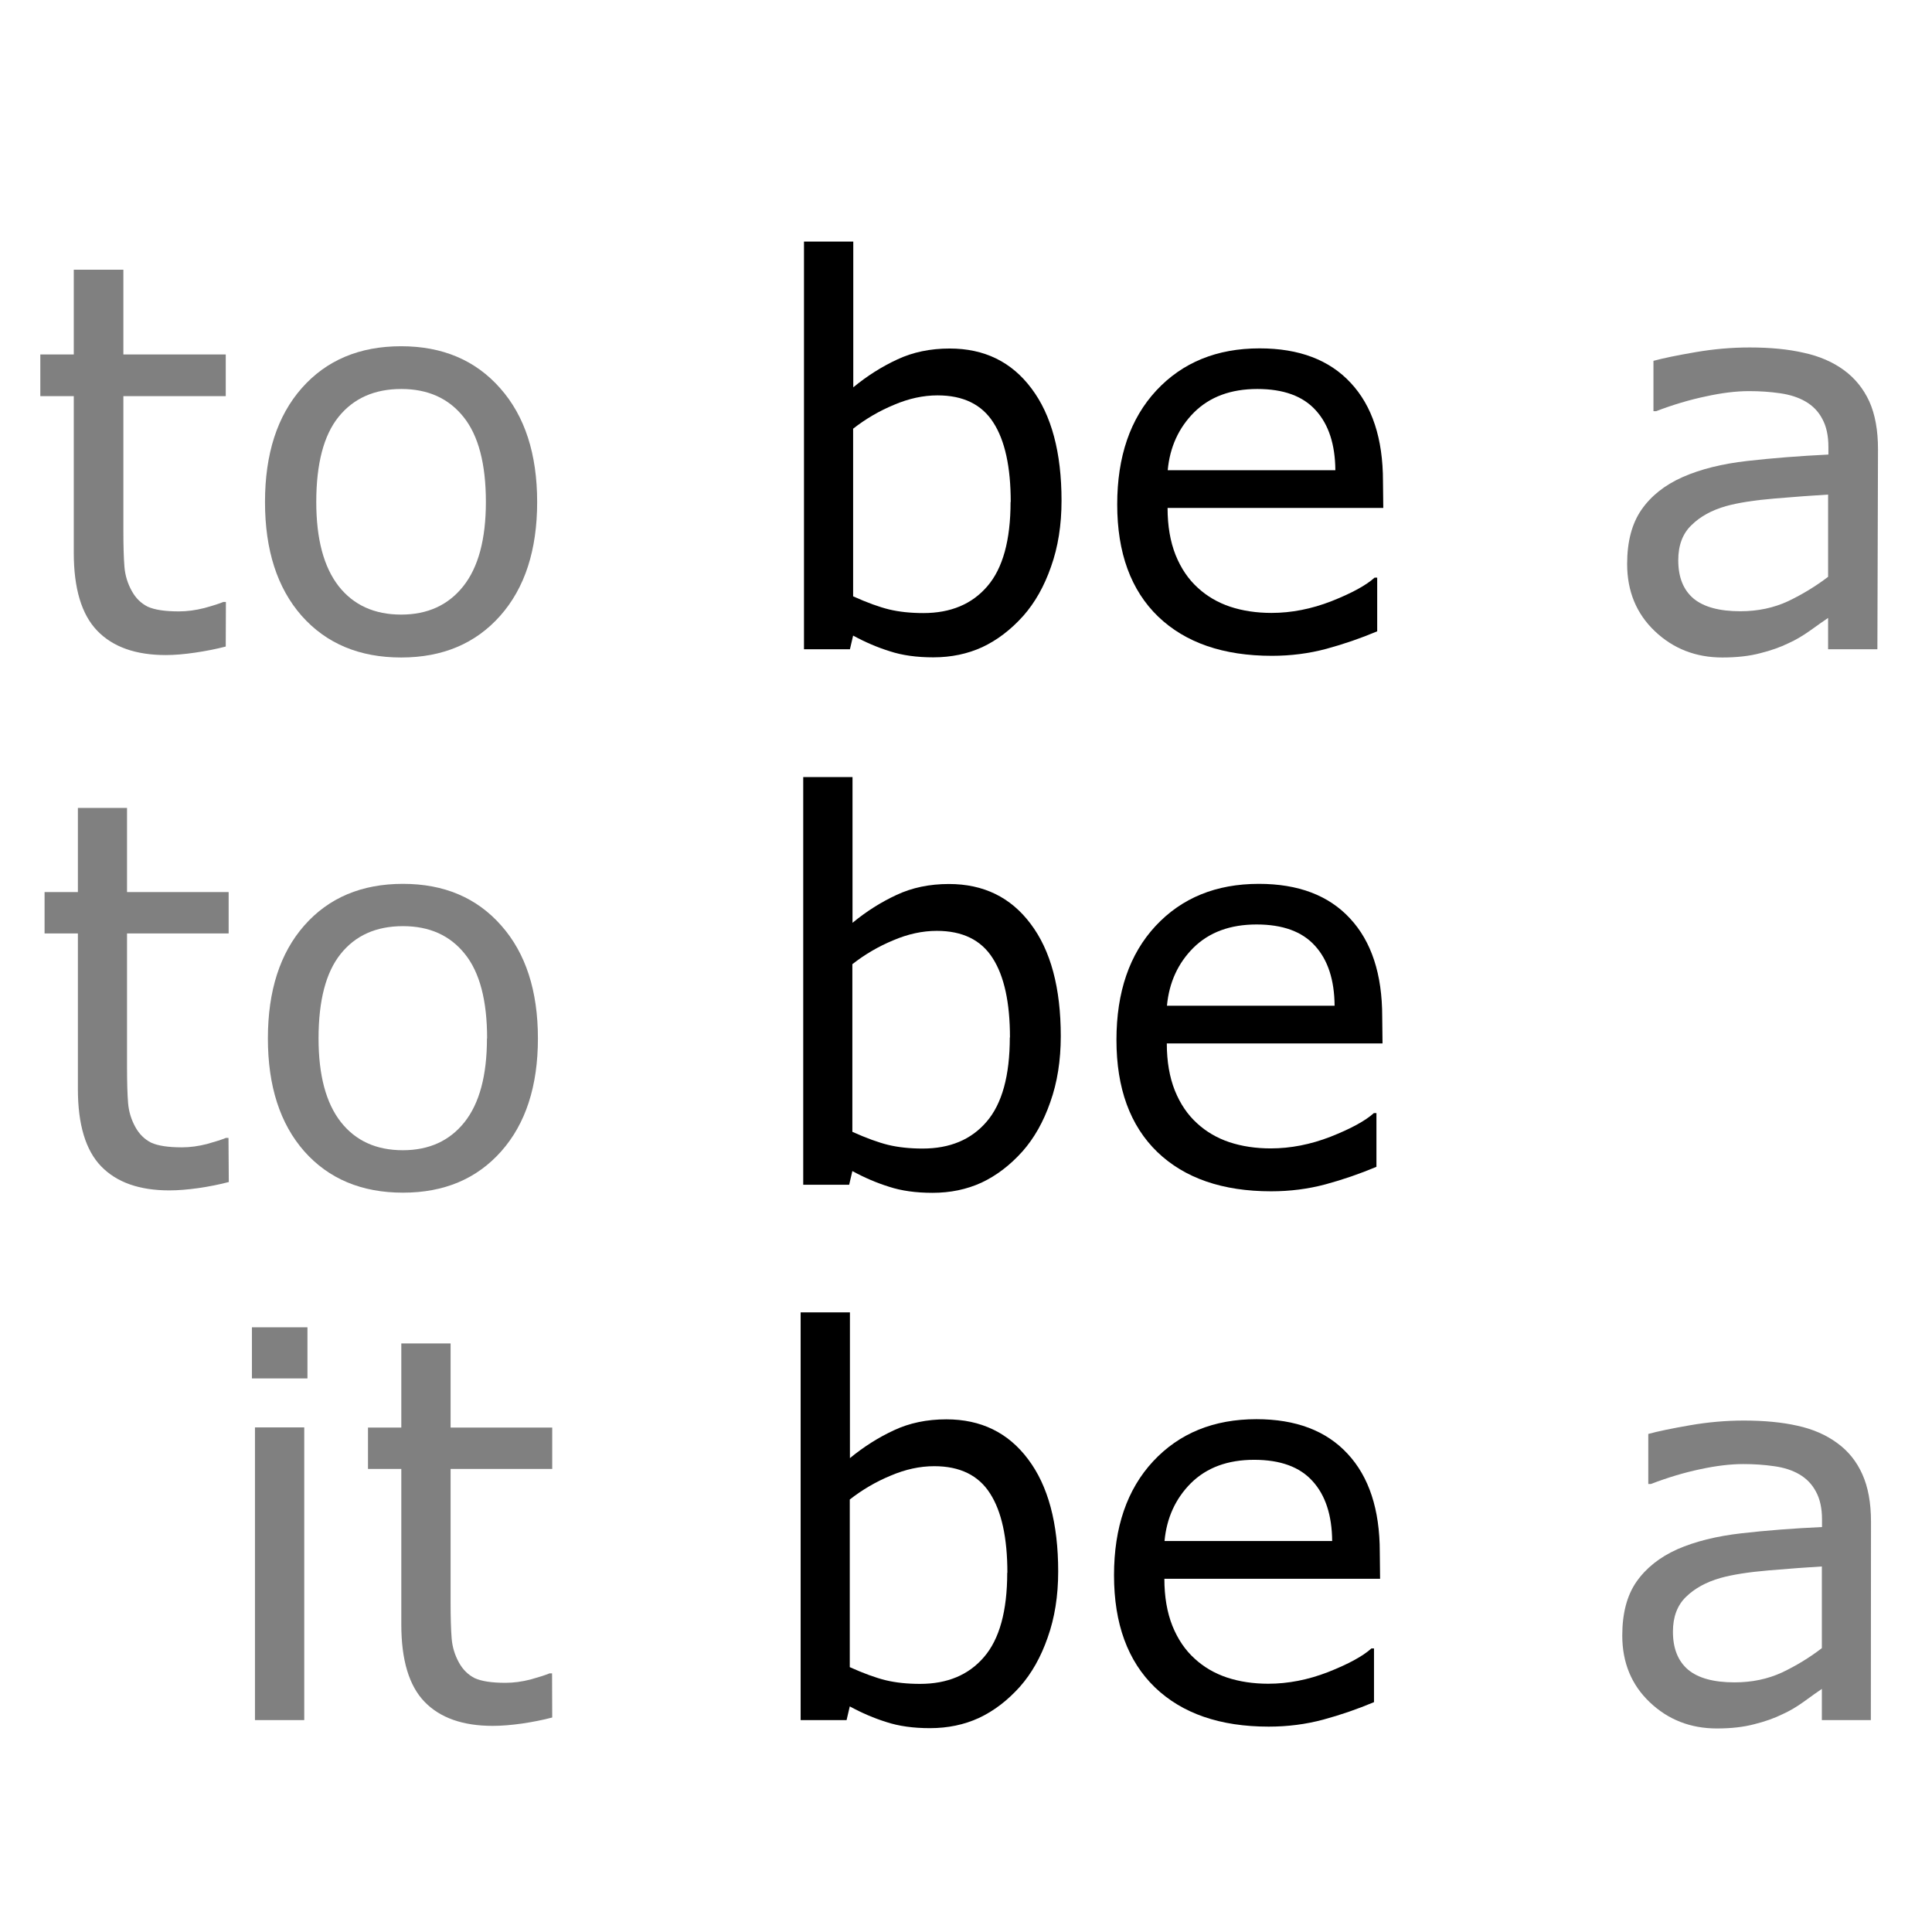
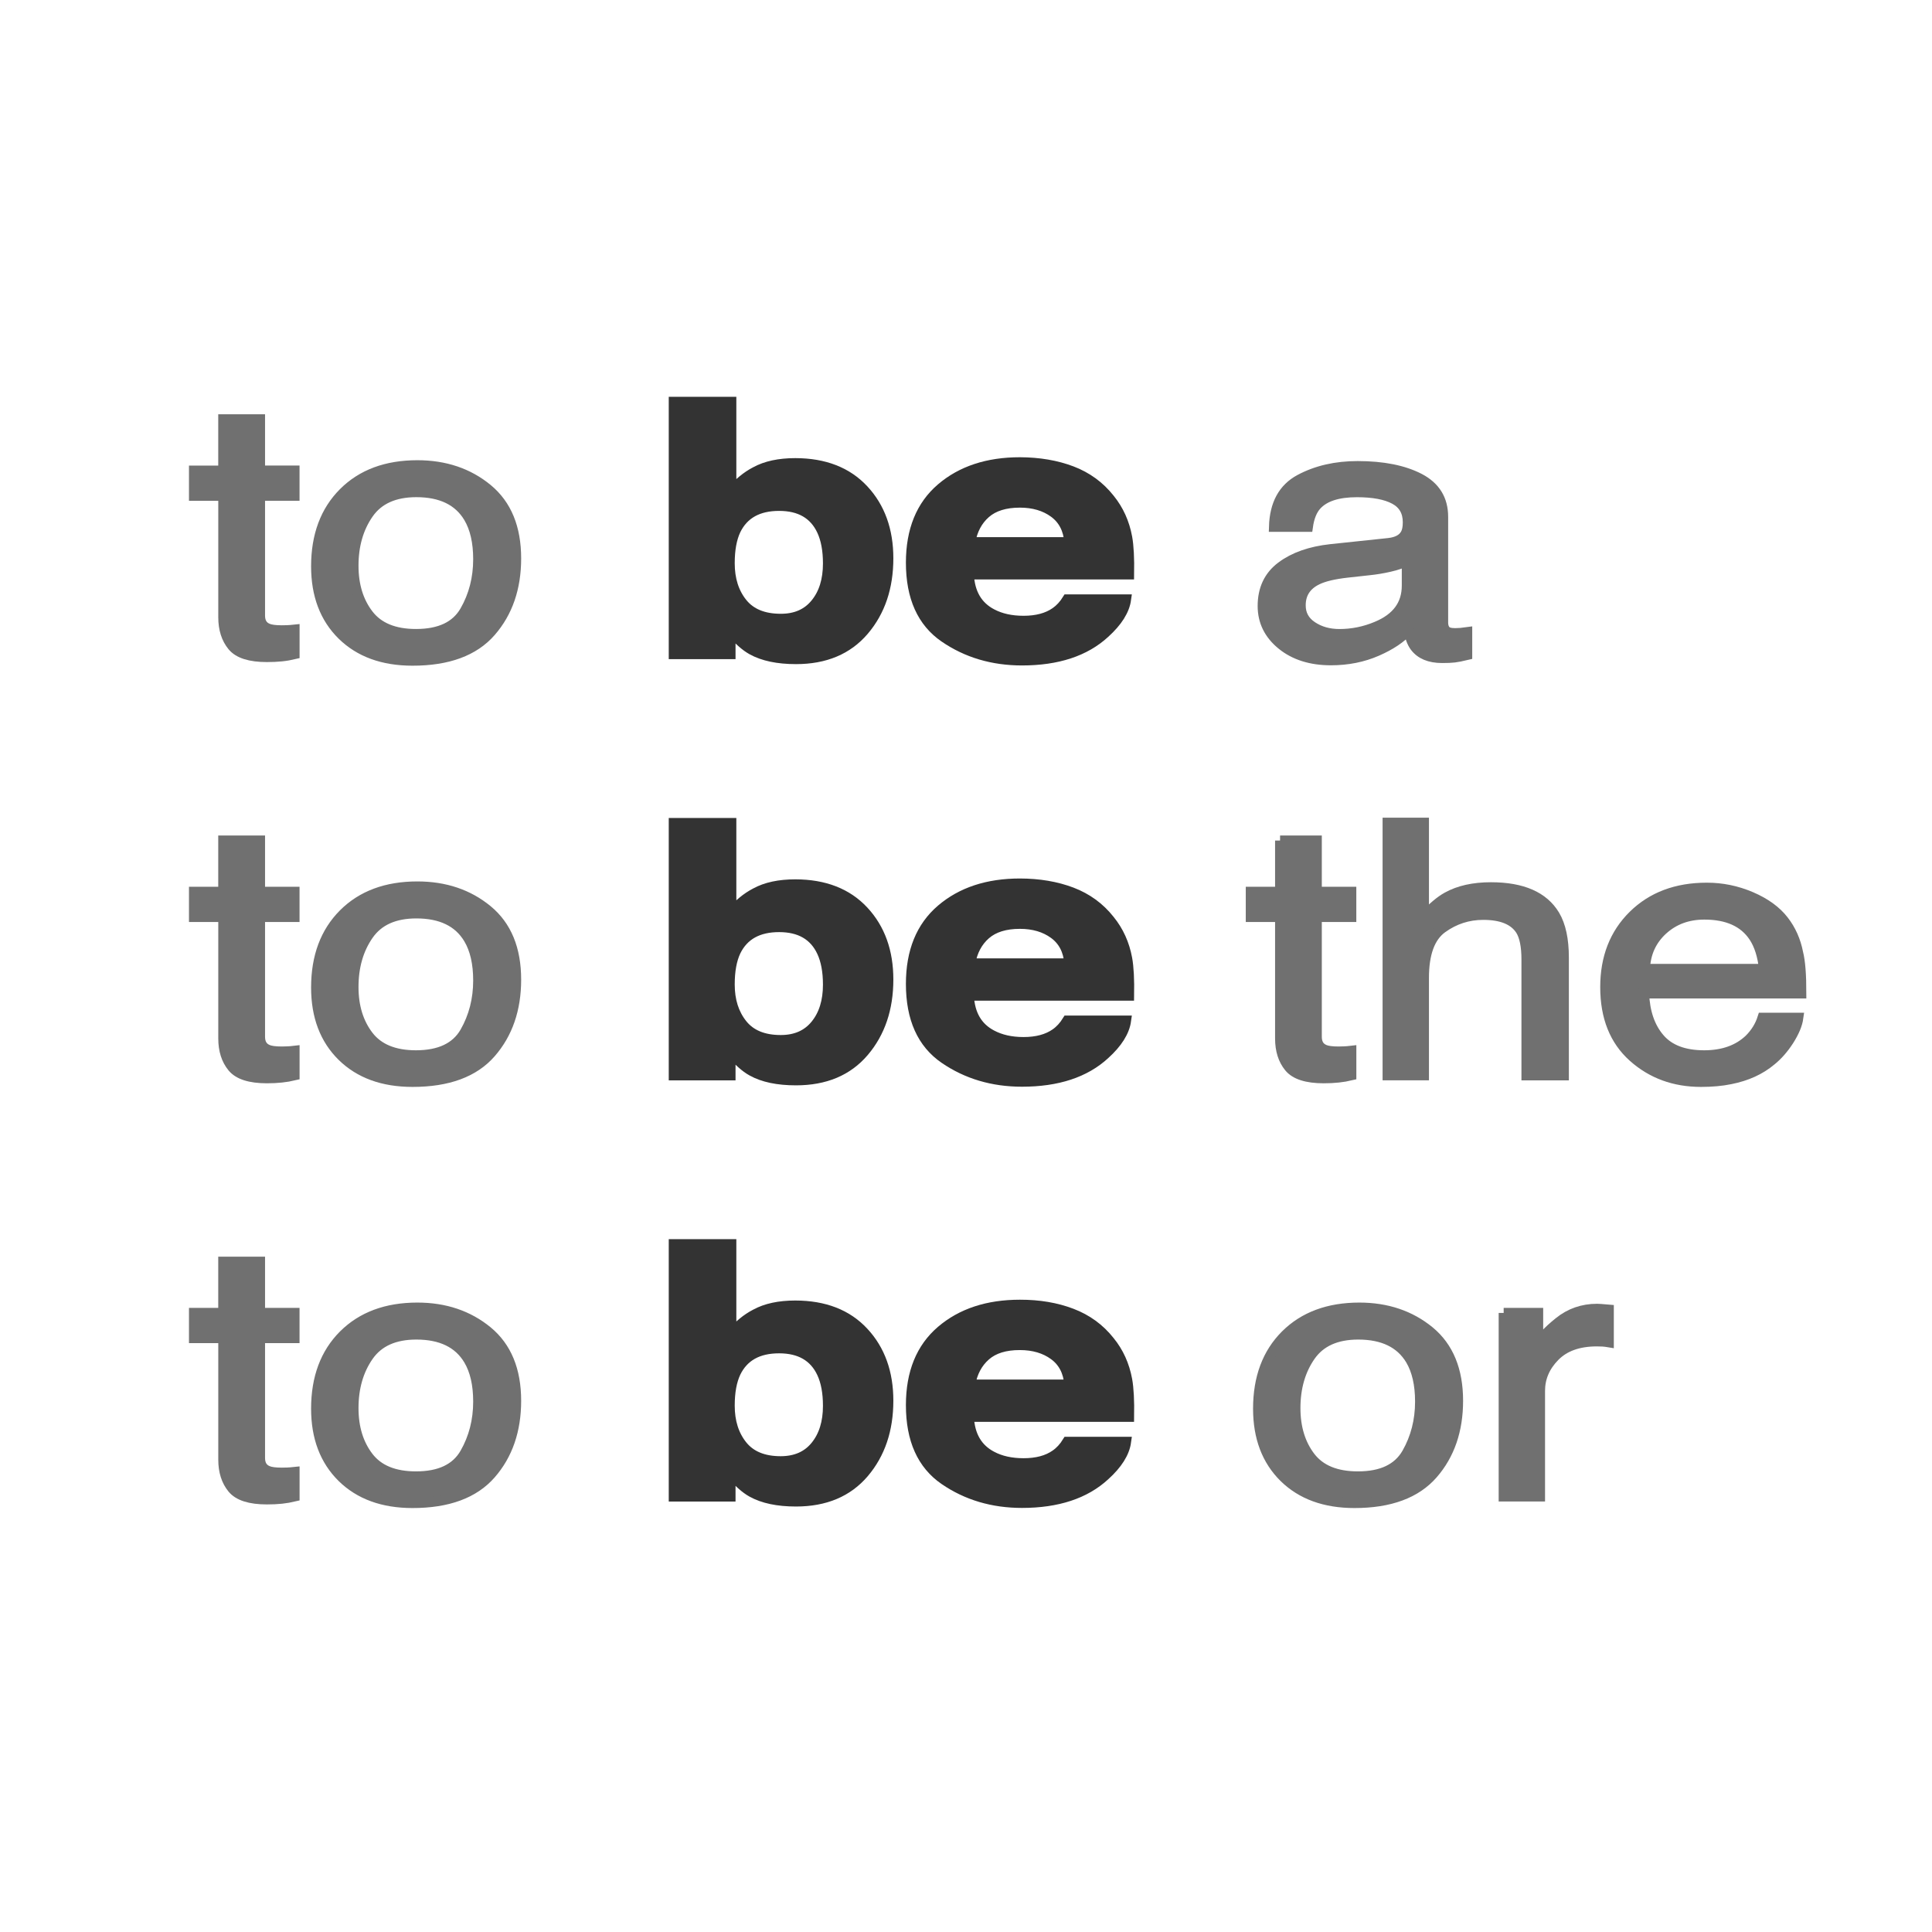
- <svg xmlns="http://www.w3.org/2000/svg" width="48" height="48" viewBox="0 0 12.7 12.7" version="1.1" id="svg8">
-   <defs id="defs2" />
-   <g id="layer1" transform="translate(0,-284.3)">
-     <text xml:space="preserve" style="font-style:normal;font-weight:normal;font-size:10.583px;line-height:1.25;font-family:sans-serif;letter-spacing:0px;word-spacing:0px;fill:#000000;fill-opacity:1;stroke:none;stroke-width:0.265" x="3.44" y="286.946" id="text3684">
-       <tspan id="tspan3682" x="3.44" y="296.601" style="stroke-width:0.265" />
-     </text>
-     <g aria-label="to be a" style="font-style:normal;font-weight:normal;font-size:3.079px;line-height:1.25;font-family:sans-serif;letter-spacing:0px;word-spacing:0px;fill:#000000;fill-opacity:1;stroke:none;stroke-width:0.165" id="text3690">
-       <path d="m 1.484,288.55 q -0.092,0.024 -0.201,0.04 -0.108,0.016 -0.193,0.016 -0.297,0 -0.451,-0.16 -0.154,-0.16 -0.154,-0.512 v -1.03 H 0.265 v -0.274 h 0.22 v -0.557 h 0.326 v 0.557 H 1.484 v 0.274 H 0.811 v 0.883 q 0,0.153 0.007,0.239 0.007,0.085 0.049,0.16 0.038,0.069 0.104,0.102 0.068,0.031 0.205,0.031 0.08,0 0.167,-0.022 0.087,-0.024 0.125,-0.04 h 0.017 z" style="font-size:3.553px;fill:#808080;stroke-width:0.165" id="path3782" />
-       <path d="m 3.531,287.6 q 0,0.474 -0.243,0.748 -0.243,0.274 -0.651,0.274 -0.411,0 -0.654,-0.274 -0.241,-0.274 -0.241,-0.748 0,-0.474 0.241,-0.748 0.243,-0.276 0.654,-0.276 0.408,0 0.651,0.276 0.243,0.274 0.243,0.748 z m -0.337,0 q 0,-0.376 -0.147,-0.559 -0.147,-0.184 -0.409,-0.184 -0.265,0 -0.413,0.184 -0.146,0.182 -0.146,0.559 0,0.364 0.147,0.553 0.147,0.187 0.411,0.187 0.26,0 0.408,-0.186 0.149,-0.187 0.149,-0.555 z" style="font-size:3.553px;fill:#808080;stroke-width:0.165" id="path3784" />
-       <path d="m 6.978,287.591 q 0,0.241 -0.069,0.434 -0.067,0.193 -0.183,0.324 -0.122,0.136 -0.269,0.205 -0.146,0.067 -0.322,0.067 -0.164,0 -0.286,-0.04 -0.122,-0.038 -0.241,-0.103 l -0.021,0.09 H 5.285 v -2.68 h 0.324 v 0.958 q 0.136,-0.112 0.289,-0.183 0.153,-0.072 0.345,-0.072 0.341,0 0.537,0.262 0.198,0.262 0.198,0.739 z m -0.334,0.009 q 0,-0.345 -0.114,-0.522 -0.114,-0.179 -0.367,-0.179 -0.141,0 -0.286,0.062 -0.145,0.06 -0.269,0.157 v 1.102 q 0.138,0.062 0.236,0.086 0.1,0.024 0.226,0.024 0.269,0 0.42,-0.176 0.153,-0.177 0.153,-0.555 z" style="font-size:3.528px" id="path3786" />
-       <path d="M 9.093,287.639 H 7.675 q 0,0.177 0.053,0.31 0.053,0.131 0.146,0.215 0.09,0.083 0.212,0.124 0.124,0.041 0.272,0.041 0.196,0 0.394,-0.077 0.2,-0.079 0.284,-0.155 h 0.017 v 0.353 q -0.164,0.069 -0.334,0.115 -0.171,0.046 -0.358,0.046 -0.479,0 -0.748,-0.258 -0.269,-0.26 -0.269,-0.737 0,-0.472 0.257,-0.749 0.258,-0.277 0.679,-0.277 0.389,0 0.599,0.227 0.212,0.227 0.212,0.646 z m -0.315,-0.248 q -0.002,-0.255 -0.129,-0.394 -0.126,-0.14 -0.384,-0.14 -0.26,0 -0.415,0.153 -0.153,0.153 -0.174,0.381 z" style="font-size:3.528px" id="path3788" />
-       <path d="m 12.341,288.568 h -0.324 v -0.206 q -0.043,0.029 -0.118,0.083 -0.073,0.052 -0.142,0.083 -0.082,0.04 -0.187,0.066 -0.106,0.028 -0.248,0.028 -0.262,0 -0.444,-0.173 -0.182,-0.173 -0.182,-0.442 0,-0.22 0.094,-0.356 0.095,-0.137 0.271,-0.215 0.177,-0.078 0.425,-0.106 0.248,-0.028 0.533,-0.042 v -0.05 q 0,-0.111 -0.04,-0.184 -0.038,-0.073 -0.111,-0.115 -0.069,-0.04 -0.167,-0.054 -0.097,-0.014 -0.203,-0.014 -0.128,0 -0.286,0.035 -0.158,0.033 -0.326,0.097 h -0.017 v -0.331 q 0.095,-0.026 0.276,-0.057 0.18,-0.031 0.356,-0.031 0.205,0 0.356,0.035 0.153,0.033 0.264,0.114 0.109,0.08 0.167,0.206 0.057,0.127 0.057,0.314 z m -0.324,-0.477 v -0.54 q -0.149,0.009 -0.352,0.026 -0.201,0.017 -0.319,0.05 -0.141,0.04 -0.227,0.125 -0.087,0.083 -0.087,0.231 0,0.167 0.101,0.252 0.101,0.083 0.307,0.083 0.172,0 0.314,-0.066 0.142,-0.068 0.264,-0.161 z" style="font-size:3.553px;fill:#808080;stroke-width:0.165" id="path3790" />
-     </g>
-     <g aria-label="to be " style="font-style:normal;font-weight:normal;font-size:2.874px;line-height:1.25;font-family:sans-serif;letter-spacing:0px;word-spacing:0px;fill:#000000;fill-opacity:1;stroke:none;stroke-width:0.154" id="text3690-3">
-       <path d="m 1.504,292.07 q -0.091,0.024 -0.2,0.04 -0.107,0.015 -0.191,0.015 -0.295,0 -0.448,-0.158 -0.153,-0.158 -0.153,-0.508 v -1.023 H 0.293 v -0.272 h 0.219 v -0.553 H 0.835 v 0.553 h 0.668 v 0.272 H 0.835 v 0.877 q 0,0.152 0.007,0.238 0.007,0.084 0.048,0.158 0.038,0.069 0.103,0.102 0.067,0.031 0.203,0.031 0.079,0 0.165,-0.022 0.086,-0.024 0.124,-0.04 h 0.017 z" style="font-size:3.528px;fill:#808080;stroke-width:0.154" id="path3793" />
-       <path d="m 3.536,291.126 q 0,0.47 -0.241,0.742 -0.241,0.272 -0.646,0.272 -0.408,0 -0.649,-0.272 -0.239,-0.272 -0.239,-0.742 0,-0.47 0.239,-0.742 0.241,-0.274 0.649,-0.274 0.405,0 0.646,0.274 0.241,0.272 0.241,0.742 z m -0.334,0 q 0,-0.374 -0.146,-0.555 -0.146,-0.183 -0.407,-0.183 -0.264,0 -0.41,0.183 -0.145,0.181 -0.145,0.555 0,0.362 0.146,0.549 0.146,0.186 0.408,0.186 0.258,0 0.405,-0.184 0.148,-0.186 0.148,-0.551 z" style="font-size:3.528px;fill:#808080;stroke-width:0.154" id="path3795" />
-       <path d="m 6.973,291.111 q 0,0.241 -0.069,0.434 -0.067,0.193 -0.183,0.324 -0.122,0.136 -0.269,0.205 -0.146,0.067 -0.322,0.067 -0.164,0 -0.286,-0.04 -0.122,-0.038 -0.241,-0.103 l -0.021,0.09 H 5.28 v -2.68 h 0.324 v 0.958 q 0.136,-0.112 0.289,-0.183 0.153,-0.072 0.345,-0.072 0.341,0 0.537,0.262 0.198,0.262 0.198,0.739 z m -0.334,0.009 q 0,-0.345 -0.114,-0.522 -0.114,-0.179 -0.367,-0.179 -0.141,0 -0.286,0.062 -0.145,0.06 -0.269,0.157 v 1.102 q 0.138,0.062 0.236,0.086 0.1,0.024 0.226,0.024 0.269,0 0.42,-0.176 0.153,-0.177 0.153,-0.555 z" style="font-size:3.528px;stroke-width:0.154" id="path3797" />
-       <path d="M 9.088,291.159 H 7.67 q 0,0.177 0.053,0.31 0.053,0.131 0.146,0.215 0.09,0.083 0.212,0.124 0.124,0.041 0.272,0.041 0.196,0 0.394,-0.077 0.2,-0.079 0.284,-0.155 h 0.017 v 0.353 q -0.164,0.069 -0.334,0.115 -0.171,0.046 -0.358,0.046 -0.479,0 -0.748,-0.258 -0.269,-0.26 -0.269,-0.737 0,-0.472 0.257,-0.749 0.258,-0.277 0.679,-0.277 0.389,0 0.599,0.227 0.212,0.227 0.212,0.646 z M 8.773,290.911 q -0.002,-0.255 -0.129,-0.394 -0.126,-0.14 -0.384,-0.14 -0.26,0 -0.415,0.153 -0.153,0.153 -0.174,0.381 z" style="font-size:3.528px;stroke-width:0.154" id="path3799" />
-     </g>
-     <g aria-label="it be a" style="font-style:normal;font-weight:normal;font-size:2.745px;line-height:1.25;font-family:sans-serif;letter-spacing:0px;word-spacing:0px;fill:#000000;fill-opacity:1;stroke:none;stroke-width:0.147" id="text3690-2">
-       <path d="M 2.021,293.361 H 1.656 v -0.336 h 0.365 z m -0.021,2.246 h -0.324 v -1.924 h 0.324 z" style="font-size:3.528px;fill:#808080;stroke-width:0.147" id="path3802" />
-       <path d="m 3.63,295.59 q -0.091,0.024 -0.2,0.04 -0.107,0.015 -0.191,0.015 -0.295,0 -0.448,-0.158 -0.153,-0.158 -0.153,-0.508 v -1.023 H 2.419 v -0.272 h 0.219 v -0.553 h 0.324 v 0.553 h 0.668 v 0.272 H 2.962 v 0.877 q 0,0.152 0.007,0.238 0.007,0.084 0.048,0.158 0.038,0.069 0.103,0.102 0.067,0.031 0.203,0.031 0.079,0 0.165,-0.022 0.086,-0.024 0.124,-0.04 h 0.017 z" style="font-size:3.528px;fill:#808080;stroke-width:0.147" id="path3804" />
-       <path d="m 6.956,294.63 q 0,0.241 -0.069,0.434 -0.067,0.193 -0.183,0.324 -0.122,0.136 -0.269,0.205 -0.146,0.067 -0.322,0.067 -0.164,0 -0.286,-0.04 -0.122,-0.038 -0.241,-0.103 l -0.021,0.09 H 5.263 v -2.68 h 0.324 v 0.958 q 0.136,-0.112 0.289,-0.183 0.153,-0.072 0.345,-0.072 0.341,0 0.537,0.262 0.198,0.262 0.198,0.739 z m -0.334,0.009 q 0,-0.345 -0.114,-0.522 -0.114,-0.179 -0.367,-0.179 -0.141,0 -0.286,0.062 -0.145,0.06 -0.269,0.157 v 1.102 q 0.138,0.062 0.236,0.086 0.1,0.024 0.226,0.024 0.269,0 0.42,-0.176 0.153,-0.177 0.153,-0.555 z" style="font-size:3.528px;stroke-width:0.147" id="path3806" />
-       <path d="M 9.072,294.678 H 7.654 q 0,0.177 0.053,0.31 0.053,0.131 0.146,0.215 0.09,0.083 0.212,0.124 0.124,0.041 0.272,0.041 0.196,0 0.394,-0.077 0.2,-0.079 0.284,-0.155 h 0.017 v 0.353 q -0.164,0.069 -0.334,0.115 -0.171,0.046 -0.358,0.046 -0.479,0 -0.748,-0.258 -0.269,-0.26 -0.269,-0.737 0,-0.472 0.257,-0.749 0.258,-0.277 0.679,-0.277 0.389,0 0.599,0.227 0.212,0.227 0.212,0.646 z m -0.315,-0.248 q -0.002,-0.255 -0.129,-0.394 -0.126,-0.14 -0.384,-0.14 -0.26,0 -0.415,0.153 -0.153,0.153 -0.174,0.381 z" style="font-size:3.528px;stroke-width:0.147" id="path3808" />
-       <path d="m 12.298,295.607 h -0.322 v -0.205 q -0.043,0.029 -0.117,0.083 -0.072,0.052 -0.141,0.083 -0.081,0.04 -0.186,0.066 -0.105,0.028 -0.246,0.028 -0.26,0 -0.441,-0.172 -0.181,-0.172 -0.181,-0.439 0,-0.219 0.093,-0.353 0.095,-0.136 0.269,-0.214 0.176,-0.077 0.422,-0.105 0.246,-0.028 0.529,-0.041 v -0.05 q 0,-0.11 -0.04,-0.183 -0.038,-0.072 -0.11,-0.114 -0.069,-0.04 -0.165,-0.053 -0.096,-0.014 -0.202,-0.014 -0.127,0 -0.284,0.034 -0.157,0.033 -0.324,0.097 h -0.017 v -0.329 q 0.095,-0.026 0.274,-0.057 0.179,-0.031 0.353,-0.031 0.203,0 0.353,0.034 0.152,0.033 0.262,0.114 0.109,0.079 0.165,0.205 0.057,0.126 0.057,0.312 z m -0.322,-0.474 v -0.536 q -0.148,0.009 -0.35,0.026 -0.2,0.017 -0.317,0.05 -0.14,0.04 -0.226,0.124 -0.086,0.083 -0.086,0.229 0,0.165 0.1,0.25 0.1,0.083 0.305,0.083 0.171,0 0.312,-0.065 0.141,-0.067 0.262,-0.16 z" style="font-size:3.528px;fill:#808080;stroke-width:0.147" id="path3810" />
-     </g>
+ <svg xmlns="http://www.w3.org/2000/svg" version="1.1" id="Layer_1" x="0px" y="0px" width="48px" height="48px" viewBox="0 0 48 48" enable-background="new 0 0 48 48" xml:space="preserve">
+   <g enable-background="new    ">
+     <path fill="#707070" d="M5.547,10.418H6.46v1.273h0.857v0.626H6.46v2.977c0,0.159,0.063,0.266,0.191,0.319   c0.07,0.031,0.187,0.047,0.351,0.047c0.043,0,0.09-0.001,0.141-0.003s0.108-0.007,0.175-0.014v0.609   c-0.104,0.025-0.211,0.044-0.323,0.055c-0.112,0.012-0.233,0.017-0.364,0.017c-0.421,0-0.707-0.091-0.857-0.274   s-0.226-0.421-0.226-0.713v-3.019H4.82v-0.626h0.727V10.418z" />
+     <path fill="#707070" d="M12.111,12.146c0.475,0.392,0.712,0.967,0.712,1.728c0,0.734-0.209,1.341-0.627,1.821   s-1.067,0.719-1.947,0.719c-0.734,0-1.316-0.212-1.748-0.636c-0.431-0.424-0.647-0.994-0.647-1.708c0-0.766,0.228-1.376,0.682-1.83   s1.065-0.681,1.833-0.681C11.056,11.559,11.636,11.755,12.111,12.146z M11.551,15.177c0.22-0.384,0.33-0.812,0.33-1.283   c0-0.425-0.079-0.771-0.238-1.038c-0.251-0.419-0.684-0.629-1.299-0.629c-0.545,0-0.942,0.179-1.19,0.536   c-0.248,0.357-0.372,0.788-0.372,1.292c0,0.485,0.124,0.889,0.372,1.212c0.248,0.323,0.642,0.485,1.18,0.485   C10.925,15.753,11.331,15.561,11.551,15.177z" />
+   </g>
+   <g enable-background="new    ">
+     <path fill="none" stroke="#707070" stroke-width="0.25" stroke-miterlimit="10" d="M5.547,10.418H6.46v1.273h0.857v0.626H6.46   v2.977c0,0.159,0.063,0.266,0.191,0.319c0.07,0.031,0.187,0.047,0.351,0.047c0.043,0,0.09-0.001,0.141-0.003   s0.108-0.007,0.175-0.014v0.609c-0.104,0.025-0.211,0.044-0.323,0.055c-0.112,0.012-0.233,0.017-0.364,0.017   c-0.421,0-0.707-0.091-0.857-0.274s-0.226-0.421-0.226-0.713v-3.019H4.82v-0.626h0.727V10.418z" />
+     <path fill="none" stroke="#707070" stroke-width="0.25" stroke-miterlimit="10" d="M12.111,12.146   c0.475,0.392,0.712,0.967,0.712,1.728c0,0.734-0.209,1.341-0.627,1.821s-1.067,0.719-1.947,0.719c-0.734,0-1.316-0.212-1.748-0.636   c-0.431-0.424-0.647-0.994-0.647-1.708c0-0.766,0.228-1.376,0.682-1.83s1.065-0.681,1.833-0.681   C11.056,11.559,11.636,11.755,12.111,12.146z M11.551,15.177c0.22-0.384,0.33-0.812,0.33-1.283c0-0.425-0.079-0.771-0.238-1.038   c-0.251-0.419-0.684-0.629-1.299-0.629c-0.545,0-0.942,0.179-1.19,0.536c-0.248,0.357-0.372,0.788-0.372,1.292   c0,0.485,0.124,0.889,0.372,1.212c0.248,0.323,0.642,0.485,1.18,0.485C10.925,15.753,11.331,15.561,11.551,15.177z" />
+   </g>
+   <g enable-background="new    ">
+     <path fill="#333333" d="M21.457,12.168c0.409,0.44,0.613,1.008,0.613,1.703c0,0.721-0.202,1.319-0.605,1.793   s-0.966,0.711-1.688,0.711c-0.454,0-0.818-0.077-1.094-0.23c-0.165-0.091-0.343-0.25-0.534-0.477v0.583H16.74V9.983h1.429v2.231   c0.182-0.216,0.382-0.38,0.601-0.494c0.259-0.142,0.589-0.213,0.989-0.213C20.482,11.508,21.048,11.728,21.457,12.168z    M20.262,14.995c0.206-0.252,0.309-0.584,0.309-0.996c0-0.33-0.051-0.602-0.152-0.818c-0.192-0.409-0.546-0.613-1.062-0.613   c-0.522,0-0.881,0.2-1.077,0.6c-0.101,0.213-0.151,0.488-0.151,0.826c0,0.397,0.104,0.727,0.313,0.988s0.527,0.392,0.956,0.392   C19.769,15.375,20.057,15.248,20.262,14.995z" />
+     <path fill="#333333" d="M26.625,11.704c0.381,0.145,0.695,0.374,0.943,0.687c0.225,0.276,0.369,0.596,0.436,0.959   c0.039,0.213,0.055,0.521,0.048,0.921h-3.981c0.022,0.465,0.213,0.792,0.572,0.979c0.219,0.116,0.48,0.174,0.787,0.174   c0.326,0,0.591-0.071,0.794-0.213c0.111-0.077,0.21-0.183,0.294-0.319h1.459c-0.038,0.275-0.215,0.555-0.529,0.839   c-0.49,0.451-1.176,0.677-2.057,0.677c-0.727,0-1.369-0.19-1.925-0.571s-0.834-1-0.834-1.858c0-0.804,0.251-1.421,0.753-1.85   c0.502-0.429,1.153-0.644,1.955-0.644C25.814,11.487,26.243,11.559,26.625,11.704z M24.487,12.752   c-0.202,0.177-0.329,0.416-0.381,0.718h2.462c-0.026-0.322-0.153-0.566-0.381-0.733c-0.229-0.167-0.511-0.25-0.848-0.25   C24.973,12.487,24.688,12.576,24.487,12.752z" />
+   </g>
+   <g enable-background="new    ">
+     <path fill="none" stroke="#333333" stroke-width="0.25" stroke-miterlimit="10" d="M21.457,12.168   c0.409,0.44,0.613,1.008,0.613,1.703c0,0.721-0.202,1.319-0.605,1.793s-0.966,0.711-1.688,0.711c-0.454,0-0.818-0.077-1.094-0.23   c-0.165-0.091-0.343-0.25-0.534-0.477v0.583H16.74V9.983h1.429v2.231c0.182-0.216,0.382-0.38,0.601-0.494   c0.259-0.142,0.589-0.213,0.989-0.213C20.482,11.508,21.048,11.728,21.457,12.168z M20.262,14.995   c0.206-0.252,0.309-0.584,0.309-0.996c0-0.33-0.051-0.602-0.152-0.818c-0.192-0.409-0.546-0.613-1.062-0.613   c-0.522,0-0.881,0.2-1.077,0.6c-0.101,0.213-0.151,0.488-0.151,0.826c0,0.397,0.104,0.727,0.313,0.988s0.527,0.392,0.956,0.392   C19.769,15.375,20.057,15.248,20.262,14.995z" />
+     <path fill="none" stroke="#333333" stroke-width="0.25" stroke-miterlimit="10" d="M26.625,11.704   c0.381,0.145,0.695,0.374,0.943,0.687c0.225,0.276,0.369,0.596,0.436,0.959c0.039,0.213,0.055,0.521,0.048,0.921h-3.981   c0.022,0.465,0.213,0.792,0.572,0.979c0.219,0.116,0.48,0.174,0.787,0.174c0.326,0,0.591-0.071,0.794-0.213   c0.111-0.077,0.21-0.183,0.294-0.319h1.459c-0.038,0.275-0.215,0.555-0.529,0.839c-0.49,0.451-1.176,0.677-2.057,0.677   c-0.727,0-1.369-0.19-1.925-0.571s-0.834-1-0.834-1.858c0-0.804,0.251-1.421,0.753-1.85c0.502-0.429,1.153-0.644,1.955-0.644   C25.814,11.487,26.243,11.559,26.625,11.704z M24.487,12.752c-0.202,0.177-0.329,0.416-0.381,0.718h2.462   c-0.026-0.322-0.153-0.566-0.381-0.733c-0.229-0.167-0.511-0.25-0.848-0.25C24.973,12.487,24.688,12.576,24.487,12.752z" />
+   </g>
+   <g enable-background="new    ">
+     <path fill="#707070" d="M34.5,13.492c0.207-0.023,0.346-0.097,0.416-0.221c0.041-0.068,0.061-0.167,0.061-0.295   c0-0.262-0.109-0.453-0.328-0.571s-0.531-0.177-0.938-0.177c-0.471,0-0.805,0.108-1.002,0.325c-0.109,0.12-0.182,0.298-0.215,0.535   h-0.842c0.016-0.564,0.23-0.956,0.643-1.177c0.413-0.221,0.891-0.331,1.436-0.331c0.631,0,1.144,0.103,1.537,0.307   c0.391,0.205,0.586,0.522,0.586,0.954v2.627c0,0.08,0.02,0.143,0.059,0.191c0.038,0.048,0.119,0.072,0.242,0.072   c0.041,0,0.086-0.002,0.136-0.006s0.104-0.011,0.161-0.019v0.566c-0.141,0.034-0.248,0.055-0.321,0.063   c-0.073,0.009-0.174,0.013-0.301,0.013c-0.312,0-0.536-0.094-0.677-0.281c-0.074-0.099-0.125-0.24-0.156-0.421   c-0.184,0.205-0.447,0.382-0.792,0.532s-0.724,0.226-1.138,0.226c-0.498,0-0.905-0.128-1.221-0.385   c-0.316-0.257-0.475-0.578-0.475-0.963c0-0.422,0.155-0.75,0.467-0.982c0.311-0.232,0.719-0.375,1.223-0.43L34.5,13.492z    M32.6,15.562c0.19,0.127,0.416,0.191,0.678,0.191c0.316,0,0.625-0.062,0.922-0.187c0.502-0.207,0.752-0.546,0.752-1.016v-0.617   c-0.109,0.06-0.252,0.11-0.426,0.149c-0.173,0.04-0.343,0.068-0.51,0.085l-0.545,0.06c-0.328,0.037-0.573,0.095-0.738,0.174   c-0.279,0.133-0.418,0.346-0.418,0.637C32.314,15.26,32.409,15.435,32.6,15.562z" />
+   </g>
+   <g enable-background="new    ">
+     <path fill="none" stroke="#707070" stroke-width="0.25" stroke-miterlimit="10" d="M34.5,13.492   c0.207-0.023,0.346-0.097,0.416-0.221c0.041-0.068,0.061-0.167,0.061-0.295c0-0.262-0.109-0.453-0.328-0.571   s-0.531-0.177-0.938-0.177c-0.471,0-0.805,0.108-1.002,0.325c-0.109,0.12-0.182,0.298-0.215,0.535h-0.842   c0.016-0.564,0.23-0.956,0.643-1.177c0.413-0.221,0.891-0.331,1.436-0.331c0.631,0,1.144,0.103,1.537,0.307   c0.391,0.205,0.586,0.522,0.586,0.954v2.627c0,0.08,0.02,0.143,0.059,0.191c0.038,0.048,0.119,0.072,0.242,0.072   c0.041,0,0.086-0.002,0.136-0.006s0.104-0.011,0.161-0.019v0.566c-0.141,0.034-0.248,0.055-0.321,0.063   c-0.073,0.009-0.174,0.013-0.301,0.013c-0.312,0-0.536-0.094-0.677-0.281c-0.074-0.099-0.125-0.24-0.156-0.421   c-0.184,0.205-0.447,0.382-0.792,0.532s-0.724,0.226-1.138,0.226c-0.498,0-0.905-0.128-1.221-0.385   c-0.316-0.257-0.475-0.578-0.475-0.963c0-0.422,0.155-0.75,0.467-0.982c0.311-0.232,0.719-0.375,1.223-0.43L34.5,13.492z    M32.6,15.562c0.19,0.127,0.416,0.191,0.678,0.191c0.316,0,0.625-0.062,0.922-0.187c0.502-0.207,0.752-0.546,0.752-1.016v-0.617   c-0.109,0.06-0.252,0.11-0.426,0.149c-0.173,0.04-0.343,0.068-0.51,0.085l-0.545,0.06c-0.328,0.037-0.573,0.095-0.738,0.174   c-0.279,0.133-0.418,0.346-0.418,0.637C32.314,15.26,32.409,15.435,32.6,15.562z" />
+   </g>
+   <g enable-background="new    ">
+     <path fill="#707070" d="M5.547,20.883H6.46v1.273h0.857v0.626H6.46v2.976c0,0.16,0.063,0.266,0.191,0.32   c0.07,0.031,0.187,0.047,0.351,0.047c0.043,0,0.09-0.002,0.141-0.004s0.108-0.006,0.175-0.014v0.609   c-0.104,0.025-0.211,0.043-0.323,0.055s-0.233,0.018-0.364,0.018c-0.421,0-0.707-0.092-0.857-0.275   c-0.15-0.183-0.226-0.42-0.226-0.713v-3.019H4.82v-0.626h0.727V20.883z" />
+     <path fill="#707070" d="M12.111,22.611c0.475,0.392,0.712,0.967,0.712,1.728c0,0.734-0.209,1.341-0.627,1.821   s-1.067,0.719-1.947,0.719c-0.734,0-1.316-0.212-1.748-0.636c-0.431-0.424-0.647-0.994-0.647-1.708c0-0.766,0.228-1.376,0.682-1.83   s1.065-0.681,1.833-0.681C11.056,22.024,11.636,22.22,12.111,22.611z M11.551,25.643c0.22-0.385,0.33-0.812,0.33-1.283   c0-0.425-0.079-0.771-0.238-1.038c-0.251-0.419-0.684-0.629-1.299-0.629c-0.545,0-0.942,0.179-1.19,0.536   c-0.248,0.357-0.372,0.788-0.372,1.293c0,0.484,0.124,0.889,0.372,1.212c0.248,0.323,0.642,0.485,1.18,0.485   C10.925,26.219,11.331,26.025,11.551,25.643z" />
+   </g>
+   <g enable-background="new    ">
+     <path fill="none" stroke="#707070" stroke-width="0.25" stroke-miterlimit="10" d="M5.547,20.883H6.46v1.273h0.857v0.626H6.46   v2.976c0,0.16,0.063,0.266,0.191,0.32c0.07,0.031,0.187,0.047,0.351,0.047c0.043,0,0.09-0.002,0.141-0.004s0.108-0.006,0.175-0.014   v0.609c-0.104,0.025-0.211,0.043-0.323,0.055s-0.233,0.018-0.364,0.018c-0.421,0-0.707-0.092-0.857-0.275   c-0.15-0.183-0.226-0.42-0.226-0.713v-3.019H4.82v-0.626h0.727V20.883z" />
+     <path fill="none" stroke="#707070" stroke-width="0.25" stroke-miterlimit="10" d="M12.111,22.611   c0.475,0.392,0.712,0.967,0.712,1.728c0,0.734-0.209,1.341-0.627,1.821s-1.067,0.719-1.947,0.719c-0.734,0-1.316-0.212-1.748-0.636   c-0.431-0.424-0.647-0.994-0.647-1.708c0-0.766,0.228-1.376,0.682-1.83s1.065-0.681,1.833-0.681   C11.056,22.024,11.636,22.22,12.111,22.611z M11.551,25.643c0.22-0.385,0.33-0.812,0.33-1.283c0-0.425-0.079-0.771-0.238-1.038   c-0.251-0.419-0.684-0.629-1.299-0.629c-0.545,0-0.942,0.179-1.19,0.536c-0.248,0.357-0.372,0.788-0.372,1.293   c0,0.484,0.124,0.889,0.372,1.212c0.248,0.323,0.642,0.485,1.18,0.485C10.925,26.219,11.331,26.025,11.551,25.643z" />
+   </g>
+   <g enable-background="new    ">
+     <path fill="#333333" d="M21.457,22.633c0.409,0.44,0.613,1.008,0.613,1.703c0,0.721-0.202,1.318-0.605,1.793   s-0.966,0.711-1.688,0.711c-0.454,0-0.818-0.076-1.094-0.23c-0.165-0.09-0.343-0.25-0.534-0.477v0.584H16.74v-6.269h1.429v2.231   c0.182-0.216,0.382-0.38,0.601-0.494c0.259-0.142,0.589-0.213,0.989-0.213C20.482,21.973,21.048,22.193,21.457,22.633z    M20.262,25.46c0.206-0.253,0.309-0.585,0.309-0.996c0-0.33-0.051-0.602-0.152-0.818c-0.192-0.409-0.546-0.613-1.062-0.613   c-0.522,0-0.881,0.2-1.077,0.6c-0.101,0.213-0.151,0.488-0.151,0.826c0,0.398,0.104,0.726,0.313,0.988s0.527,0.393,0.956,0.393   C19.769,25.84,20.057,25.713,20.262,25.46z" />
+     <path fill="#333333" d="M26.625,22.169c0.381,0.145,0.695,0.374,0.943,0.687c0.225,0.276,0.369,0.596,0.436,0.959   c0.039,0.213,0.055,0.521,0.048,0.921h-3.981c0.022,0.465,0.213,0.792,0.572,0.979c0.219,0.116,0.48,0.175,0.787,0.175   c0.326,0,0.591-0.071,0.794-0.213c0.111-0.077,0.21-0.184,0.294-0.32h1.459c-0.038,0.275-0.215,0.556-0.529,0.84   c-0.49,0.451-1.176,0.677-2.057,0.677c-0.727,0-1.369-0.19-1.925-0.571s-0.834-1-0.834-1.858c0-0.804,0.251-1.421,0.753-1.85   c0.502-0.429,1.153-0.644,1.955-0.644C25.814,21.952,26.243,22.024,26.625,22.169z M24.487,23.217   c-0.202,0.177-0.329,0.416-0.381,0.718h2.462c-0.026-0.322-0.153-0.566-0.381-0.733c-0.229-0.167-0.511-0.25-0.848-0.25   C24.973,22.952,24.688,23.041,24.487,23.217z" />
+   </g>
+   <g enable-background="new    ">
+     <path fill="none" stroke="#333333" stroke-width="0.25" stroke-miterlimit="10" d="M21.457,22.633   c0.409,0.44,0.613,1.008,0.613,1.703c0,0.721-0.202,1.318-0.605,1.793s-0.966,0.711-1.688,0.711c-0.454,0-0.818-0.076-1.094-0.23   c-0.165-0.09-0.343-0.25-0.534-0.477v0.584H16.74v-6.269h1.429v2.231c0.182-0.216,0.382-0.38,0.601-0.494   c0.259-0.142,0.589-0.213,0.989-0.213C20.482,21.973,21.048,22.193,21.457,22.633z M20.262,25.46   c0.206-0.253,0.309-0.585,0.309-0.996c0-0.33-0.051-0.602-0.152-0.818c-0.192-0.409-0.546-0.613-1.062-0.613   c-0.522,0-0.881,0.2-1.077,0.6c-0.101,0.213-0.151,0.488-0.151,0.826c0,0.398,0.104,0.726,0.313,0.988s0.527,0.393,0.956,0.393   C19.769,25.84,20.057,25.713,20.262,25.46z" />
+     <path fill="none" stroke="#333333" stroke-width="0.25" stroke-miterlimit="10" d="M26.625,22.169   c0.381,0.145,0.695,0.374,0.943,0.687c0.225,0.276,0.369,0.596,0.436,0.959c0.039,0.213,0.055,0.521,0.048,0.921h-3.981   c0.022,0.465,0.213,0.792,0.572,0.979c0.219,0.116,0.48,0.175,0.787,0.175c0.326,0,0.591-0.071,0.794-0.213   c0.111-0.077,0.21-0.184,0.294-0.32h1.459c-0.038,0.275-0.215,0.556-0.529,0.84c-0.49,0.451-1.176,0.677-2.057,0.677   c-0.727,0-1.369-0.19-1.925-0.571s-0.834-1-0.834-1.858c0-0.804,0.251-1.421,0.753-1.85c0.502-0.429,1.153-0.644,1.955-0.644   C25.814,21.952,26.243,22.024,26.625,22.169z M24.487,23.217c-0.202,0.177-0.329,0.416-0.381,0.718h2.462   c-0.026-0.322-0.153-0.566-0.381-0.733c-0.229-0.167-0.511-0.25-0.848-0.25C24.973,22.952,24.688,23.041,24.487,23.217z" />
+   </g>
+   <g enable-background="new    ">
+     <path fill="#707070" d="M31.803,20.883h0.912v1.273h0.857v0.626h-0.857v2.976c0,0.16,0.063,0.266,0.191,0.32   c0.069,0.031,0.187,0.047,0.35,0.047c0.044,0,0.091-0.002,0.141-0.004c0.051-0.002,0.109-0.006,0.176-0.014v0.609   c-0.104,0.025-0.211,0.043-0.323,0.055s-0.233,0.018-0.364,0.018c-0.42,0-0.707-0.092-0.857-0.275   c-0.15-0.183-0.225-0.42-0.225-0.713v-3.019h-0.728v-0.626h0.728V20.883z" />
+     <path fill="#707070" d="M34.475,20.44h0.902v2.333c0.215-0.23,0.406-0.392,0.577-0.486c0.291-0.162,0.653-0.243,1.089-0.243   c0.778,0,1.307,0.231,1.584,0.694c0.15,0.252,0.226,0.603,0.226,1.052v2.926h-0.928v-2.875c0-0.335-0.05-0.581-0.15-0.737   c-0.164-0.25-0.472-0.375-0.923-0.375c-0.375,0-0.713,0.109-1.018,0.328s-0.457,0.632-0.457,1.239v2.419h-0.902V20.44z" />
+     <path fill="#707070" d="M43.504,22.281c0.355,0.152,0.626,0.349,0.812,0.59c0.179,0.23,0.299,0.499,0.358,0.805   c0.054,0.21,0.079,0.545,0.079,1.006h-3.906c0.018,0.463,0.145,0.836,0.384,1.115c0.239,0.281,0.608,0.422,1.109,0.422   c0.468,0,0.841-0.133,1.12-0.398c0.155-0.154,0.266-0.332,0.33-0.535h0.889c-0.023,0.168-0.102,0.354-0.233,0.561   c-0.132,0.205-0.28,0.374-0.442,0.504c-0.271,0.228-0.608,0.381-1.01,0.461c-0.216,0.045-0.46,0.067-0.732,0.067   c-0.664,0-1.227-0.206-1.688-0.619s-0.692-0.991-0.692-1.735c0-0.732,0.232-1.327,0.697-1.784s1.073-0.686,1.824-0.686   C42.781,22.054,43.148,22.129,43.504,22.281z M43.826,24.072c-0.036-0.332-0.121-0.597-0.253-0.796   c-0.245-0.369-0.655-0.554-1.228-0.554c-0.412,0-0.756,0.127-1.035,0.381c-0.278,0.254-0.426,0.577-0.442,0.969H43.826z" />
+   </g>
+   <g enable-background="new    ">
+     <path fill="none" stroke="#707070" stroke-width="0.25" stroke-miterlimit="10" d="M31.803,20.883h0.912v1.273h0.857v0.626h-0.857   v2.976c0,0.16,0.063,0.266,0.191,0.32c0.069,0.031,0.187,0.047,0.35,0.047c0.044,0,0.091-0.002,0.141-0.004   c0.051-0.002,0.109-0.006,0.176-0.014v0.609c-0.104,0.025-0.211,0.043-0.323,0.055s-0.233,0.018-0.364,0.018   c-0.42,0-0.707-0.092-0.857-0.275c-0.15-0.183-0.225-0.42-0.225-0.713v-3.019h-0.728v-0.626h0.728V20.883z" />
+     <path fill="none" stroke="#707070" stroke-width="0.25" stroke-miterlimit="10" d="M34.475,20.44h0.902v2.333   c0.215-0.23,0.406-0.392,0.577-0.486c0.291-0.162,0.653-0.243,1.089-0.243c0.778,0,1.307,0.231,1.584,0.694   c0.15,0.252,0.226,0.603,0.226,1.052v2.926h-0.928v-2.875c0-0.335-0.05-0.581-0.15-0.737c-0.164-0.25-0.472-0.375-0.923-0.375   c-0.375,0-0.713,0.109-1.018,0.328s-0.457,0.632-0.457,1.239v2.419h-0.902V20.44z" />
+     <path fill="none" stroke="#707070" stroke-width="0.25" stroke-miterlimit="10" d="M43.504,22.281   c0.355,0.152,0.626,0.349,0.812,0.59c0.179,0.23,0.299,0.499,0.358,0.805c0.054,0.21,0.079,0.545,0.079,1.006h-3.906   c0.018,0.463,0.145,0.836,0.384,1.115c0.239,0.281,0.608,0.422,1.109,0.422c0.468,0,0.841-0.133,1.12-0.398   c0.155-0.154,0.266-0.332,0.33-0.535h0.889c-0.023,0.168-0.102,0.354-0.233,0.561c-0.132,0.205-0.28,0.374-0.442,0.504   c-0.271,0.228-0.608,0.381-1.01,0.461c-0.216,0.045-0.46,0.067-0.732,0.067c-0.664,0-1.227-0.206-1.688-0.619   s-0.692-0.991-0.692-1.735c0-0.732,0.232-1.327,0.697-1.784s1.073-0.686,1.824-0.686C42.781,22.054,43.148,22.129,43.504,22.281z    M43.826,24.072c-0.036-0.332-0.121-0.597-0.253-0.796c-0.245-0.369-0.655-0.554-1.228-0.554c-0.412,0-0.756,0.127-1.035,0.381   c-0.278,0.254-0.426,0.577-0.442,0.969H43.826z" />
+   </g>
+   <g enable-background="new    ">
+     <path fill="#707070" d="M5.547,31.347H6.46v1.272h0.857v0.626H6.46v2.977c0,0.159,0.063,0.266,0.191,0.319   c0.07,0.031,0.187,0.047,0.351,0.047c0.043,0,0.09-0.001,0.141-0.003s0.108-0.007,0.175-0.014v0.608   c-0.104,0.025-0.211,0.044-0.323,0.056s-0.233,0.017-0.364,0.017c-0.421,0-0.707-0.091-0.857-0.274   c-0.15-0.183-0.226-0.421-0.226-0.713v-3.02H4.82v-0.626h0.727V31.347z" />
+     <path fill="#707070" d="M12.111,33.074c0.475,0.392,0.712,0.968,0.712,1.728c0,0.734-0.209,1.342-0.627,1.821   s-1.067,0.719-1.947,0.719c-0.734,0-1.316-0.212-1.748-0.636c-0.431-0.425-0.647-0.994-0.647-1.708c0-0.767,0.228-1.376,0.682-1.83   c0.455-0.453,1.065-0.681,1.833-0.681C11.056,32.487,11.636,32.684,12.111,33.074z M11.551,36.105   c0.22-0.384,0.33-0.812,0.33-1.282c0-0.426-0.079-0.771-0.238-1.038c-0.251-0.419-0.684-0.629-1.299-0.629   c-0.545,0-0.942,0.179-1.19,0.536c-0.248,0.356-0.372,0.788-0.372,1.292c0,0.485,0.124,0.89,0.372,1.213   c0.248,0.323,0.642,0.484,1.18,0.484C10.925,36.682,11.331,36.489,11.551,36.105z" />
+   </g>
+   <g enable-background="new    ">
+     <path fill="none" stroke="#707070" stroke-width="0.25" stroke-miterlimit="10" d="M5.547,31.347H6.46v1.272h0.857v0.626H6.46   v2.977c0,0.159,0.063,0.266,0.191,0.319c0.07,0.031,0.187,0.047,0.351,0.047c0.043,0,0.09-0.001,0.141-0.003   s0.108-0.007,0.175-0.014v0.608c-0.104,0.025-0.211,0.044-0.323,0.056s-0.233,0.017-0.364,0.017c-0.421,0-0.707-0.091-0.857-0.274   c-0.15-0.183-0.226-0.421-0.226-0.713v-3.02H4.82v-0.626h0.727V31.347z" />
+     <path fill="none" stroke="#707070" stroke-width="0.25" stroke-miterlimit="10" d="M12.111,33.074   c0.475,0.392,0.712,0.968,0.712,1.728c0,0.734-0.209,1.342-0.627,1.821s-1.067,0.719-1.947,0.719c-0.734,0-1.316-0.212-1.748-0.636   c-0.431-0.425-0.647-0.994-0.647-1.708c0-0.767,0.228-1.376,0.682-1.83c0.455-0.453,1.065-0.681,1.833-0.681   C11.056,32.487,11.636,32.684,12.111,33.074z M11.551,36.105c0.22-0.384,0.33-0.812,0.33-1.282c0-0.426-0.079-0.771-0.238-1.038   c-0.251-0.419-0.684-0.629-1.299-0.629c-0.545,0-0.942,0.179-1.19,0.536c-0.248,0.356-0.372,0.788-0.372,1.292   c0,0.485,0.124,0.89,0.372,1.213c0.248,0.323,0.642,0.484,1.18,0.484C10.925,36.682,11.331,36.489,11.551,36.105z" />
+   </g>
+   <g enable-background="new    ">
+     <path fill="#333333" d="M21.457,33.097c0.409,0.439,0.613,1.008,0.613,1.703c0,0.721-0.202,1.318-0.605,1.793   c-0.403,0.474-0.966,0.711-1.688,0.711c-0.454,0-0.818-0.077-1.094-0.23c-0.165-0.091-0.343-0.25-0.534-0.477v0.583H16.74v-6.268   h1.429v2.231c0.182-0.216,0.382-0.381,0.601-0.494c0.259-0.142,0.589-0.213,0.989-0.213C20.482,32.437,21.048,32.656,21.457,33.097   z M20.262,35.924c0.206-0.253,0.309-0.585,0.309-0.996c0-0.33-0.051-0.603-0.152-0.818c-0.192-0.408-0.546-0.612-1.062-0.612   c-0.522,0-0.881,0.199-1.077,0.6c-0.101,0.213-0.151,0.488-0.151,0.826c0,0.397,0.104,0.727,0.313,0.988   c0.209,0.261,0.527,0.392,0.956,0.392C19.769,36.303,20.057,36.177,20.262,35.924z" />
+     <path fill="#333333" d="M26.625,32.633c0.381,0.145,0.695,0.374,0.943,0.687c0.225,0.275,0.369,0.596,0.436,0.959   c0.039,0.214,0.055,0.521,0.048,0.922h-3.981c0.022,0.465,0.213,0.792,0.572,0.979c0.219,0.116,0.48,0.174,0.787,0.174   c0.326,0,0.591-0.07,0.794-0.213c0.111-0.076,0.21-0.183,0.294-0.319h1.459c-0.038,0.275-0.215,0.556-0.529,0.839   c-0.49,0.451-1.176,0.678-2.057,0.678c-0.727,0-1.369-0.19-1.925-0.571s-0.834-1-0.834-1.858c0-0.804,0.251-1.421,0.753-1.85   s1.153-0.644,1.955-0.644C25.814,32.415,26.243,32.487,26.625,32.633z M24.487,33.681c-0.202,0.177-0.329,0.416-0.381,0.719h2.462   c-0.026-0.322-0.153-0.566-0.381-0.733c-0.229-0.167-0.511-0.25-0.848-0.25C24.973,33.416,24.688,33.504,24.487,33.681z" />
+   </g>
+   <g enable-background="new    ">
+     <path fill="none" stroke="#333333" stroke-width="0.25" stroke-miterlimit="10" d="M21.457,33.097   c0.409,0.439,0.613,1.008,0.613,1.703c0,0.721-0.202,1.318-0.605,1.793c-0.403,0.474-0.966,0.711-1.688,0.711   c-0.454,0-0.818-0.077-1.094-0.23c-0.165-0.091-0.343-0.25-0.534-0.477v0.583H16.74v-6.268h1.429v2.231   c0.182-0.216,0.382-0.381,0.601-0.494c0.259-0.142,0.589-0.213,0.989-0.213C20.482,32.437,21.048,32.656,21.457,33.097z    M20.262,35.924c0.206-0.253,0.309-0.585,0.309-0.996c0-0.33-0.051-0.603-0.152-0.818c-0.192-0.408-0.546-0.612-1.062-0.612   c-0.522,0-0.881,0.199-1.077,0.6c-0.101,0.213-0.151,0.488-0.151,0.826c0,0.397,0.104,0.727,0.313,0.988   c0.209,0.261,0.527,0.392,0.956,0.392C19.769,36.303,20.057,36.177,20.262,35.924z" />
+     <path fill="none" stroke="#333333" stroke-width="0.25" stroke-miterlimit="10" d="M26.625,32.633   c0.381,0.145,0.695,0.374,0.943,0.687c0.225,0.275,0.369,0.596,0.436,0.959c0.039,0.214,0.055,0.521,0.048,0.922h-3.981   c0.022,0.465,0.213,0.792,0.572,0.979c0.219,0.116,0.48,0.174,0.787,0.174c0.326,0,0.591-0.07,0.794-0.213   c0.111-0.076,0.21-0.183,0.294-0.319h1.459c-0.038,0.275-0.215,0.556-0.529,0.839c-0.49,0.451-1.176,0.678-2.057,0.678   c-0.727,0-1.369-0.19-1.925-0.571s-0.834-1-0.834-1.858c0-0.804,0.251-1.421,0.753-1.85s1.153-0.644,1.955-0.644   C25.814,32.415,26.243,32.487,26.625,32.633z M24.487,33.681c-0.202,0.177-0.329,0.416-0.381,0.719h2.462   c-0.026-0.322-0.153-0.566-0.381-0.733c-0.229-0.167-0.511-0.25-0.848-0.25C24.973,33.416,24.688,33.504,24.487,33.681z" />
+   </g>
+   <g enable-background="new    ">
+     <path fill="#707070" d="M35.514,33.074c0.475,0.392,0.711,0.968,0.711,1.728c0,0.734-0.209,1.342-0.627,1.821   s-1.067,0.719-1.947,0.719c-0.733,0-1.316-0.212-1.748-0.636c-0.431-0.425-0.646-0.994-0.646-1.708c0-0.767,0.228-1.376,0.682-1.83   c0.455-0.453,1.066-0.681,1.833-0.681C34.457,32.487,35.038,32.684,35.514,33.074z M34.953,36.105   c0.219-0.384,0.329-0.812,0.329-1.282c0-0.426-0.079-0.771-0.237-1.038c-0.252-0.419-0.685-0.629-1.3-0.629   c-0.546,0-0.942,0.179-1.19,0.536c-0.247,0.356-0.371,0.788-0.371,1.292c0,0.485,0.124,0.89,0.371,1.213   c0.248,0.323,0.643,0.484,1.181,0.484C34.327,36.682,34.732,36.489,34.953,36.105z" />
+     <path fill="#707070" d="M37.358,32.619h0.857v0.788c0.07-0.153,0.242-0.34,0.517-0.56c0.273-0.221,0.59-0.33,0.947-0.33   c0.018,0,0.045,0.001,0.086,0.004c0.039,0.003,0.108,0.009,0.205,0.017v0.81c-0.053-0.009-0.103-0.015-0.148-0.018   c-0.045-0.002-0.094-0.004-0.147-0.004c-0.454,0-0.804,0.124-1.048,0.373c-0.244,0.248-0.366,0.534-0.366,0.857v2.623h-0.902   V32.619z" />
+   </g>
+   <g enable-background="new    ">
+     <path fill="none" stroke="#707070" stroke-width="0.25" stroke-miterlimit="10" d="M35.514,33.074   c0.475,0.392,0.711,0.968,0.711,1.728c0,0.734-0.209,1.342-0.627,1.821s-1.067,0.719-1.947,0.719c-0.733,0-1.316-0.212-1.748-0.636   c-0.431-0.425-0.646-0.994-0.646-1.708c0-0.767,0.228-1.376,0.682-1.83c0.455-0.453,1.066-0.681,1.833-0.681   C34.457,32.487,35.038,32.684,35.514,33.074z M34.953,36.105c0.219-0.384,0.329-0.812,0.329-1.282c0-0.426-0.079-0.771-0.237-1.038   c-0.252-0.419-0.685-0.629-1.3-0.629c-0.546,0-0.942,0.179-1.19,0.536c-0.247,0.356-0.371,0.788-0.371,1.292   c0,0.485,0.124,0.89,0.371,1.213c0.248,0.323,0.643,0.484,1.181,0.484C34.327,36.682,34.732,36.489,34.953,36.105z" />
+     <path fill="none" stroke="#707070" stroke-width="0.25" stroke-miterlimit="10" d="M37.358,32.619h0.857v0.788   c0.07-0.153,0.242-0.34,0.517-0.56c0.273-0.221,0.59-0.33,0.947-0.33c0.018,0,0.045,0.001,0.086,0.004   c0.039,0.003,0.108,0.009,0.205,0.017v0.81c-0.053-0.009-0.103-0.015-0.148-0.018c-0.045-0.002-0.094-0.004-0.147-0.004   c-0.454,0-0.804,0.124-1.048,0.373c-0.244,0.248-0.366,0.534-0.366,0.857v2.623h-0.902V32.619z" />
  </g>
</svg>
